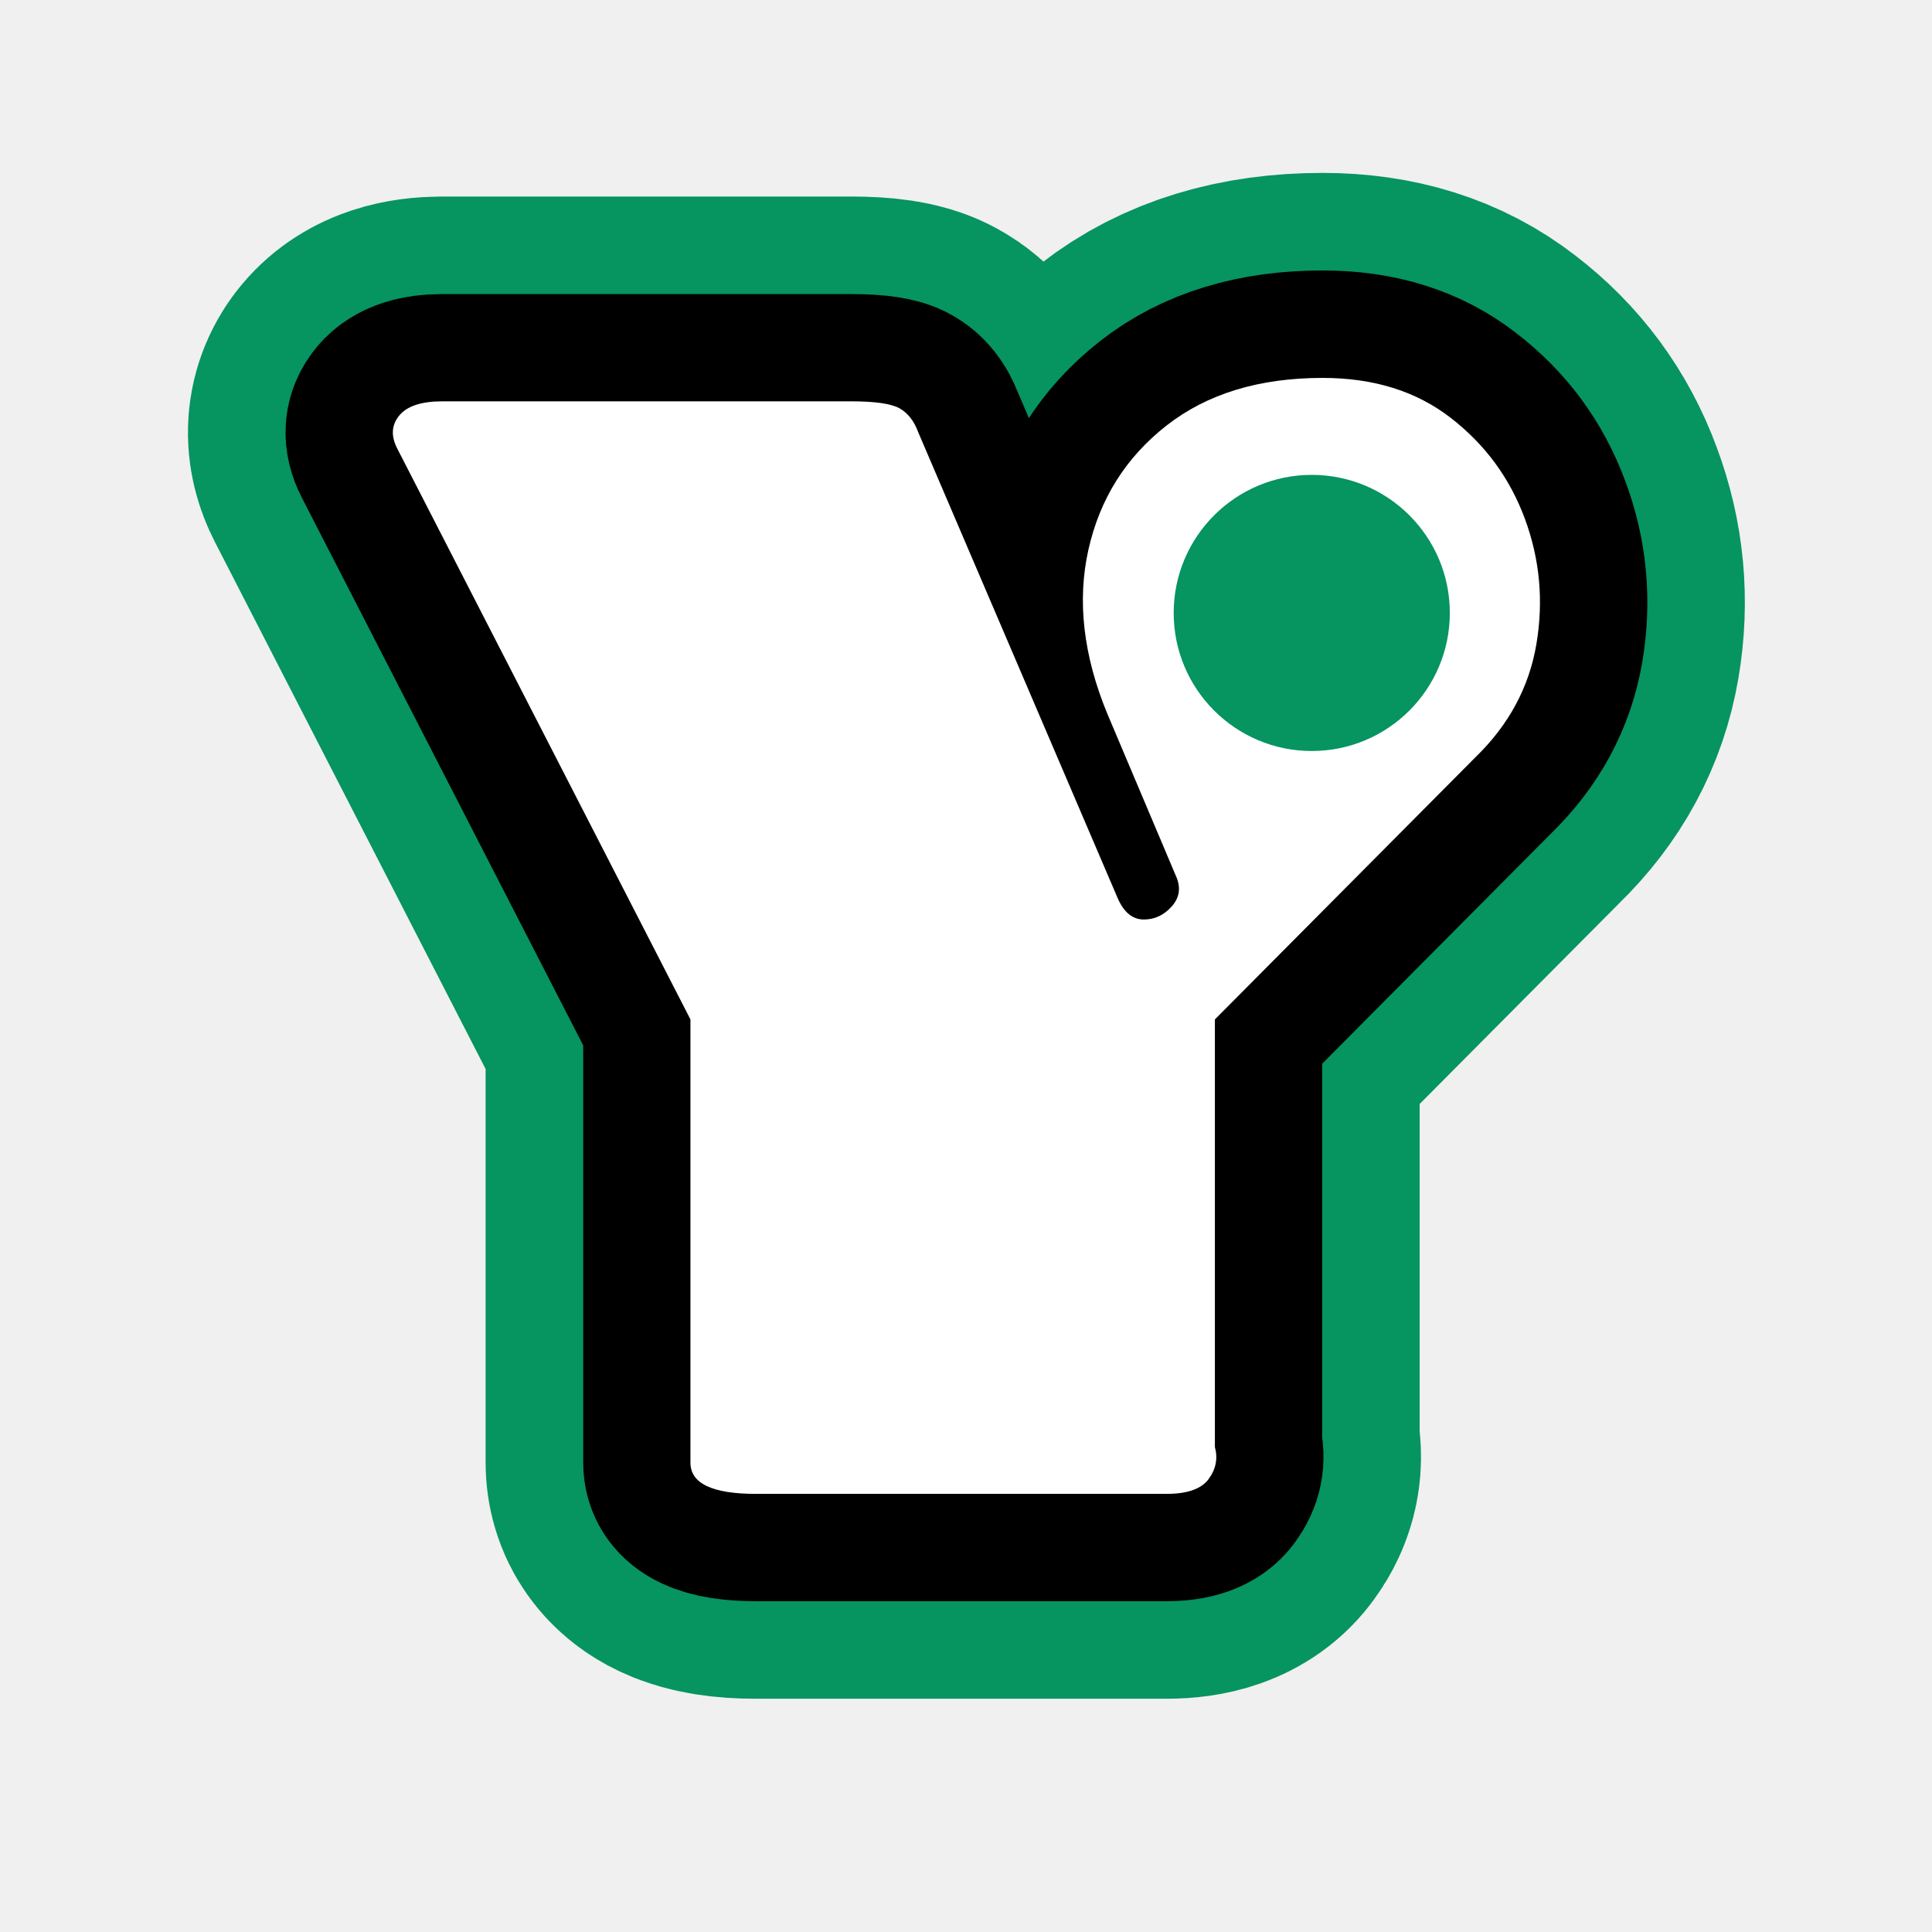
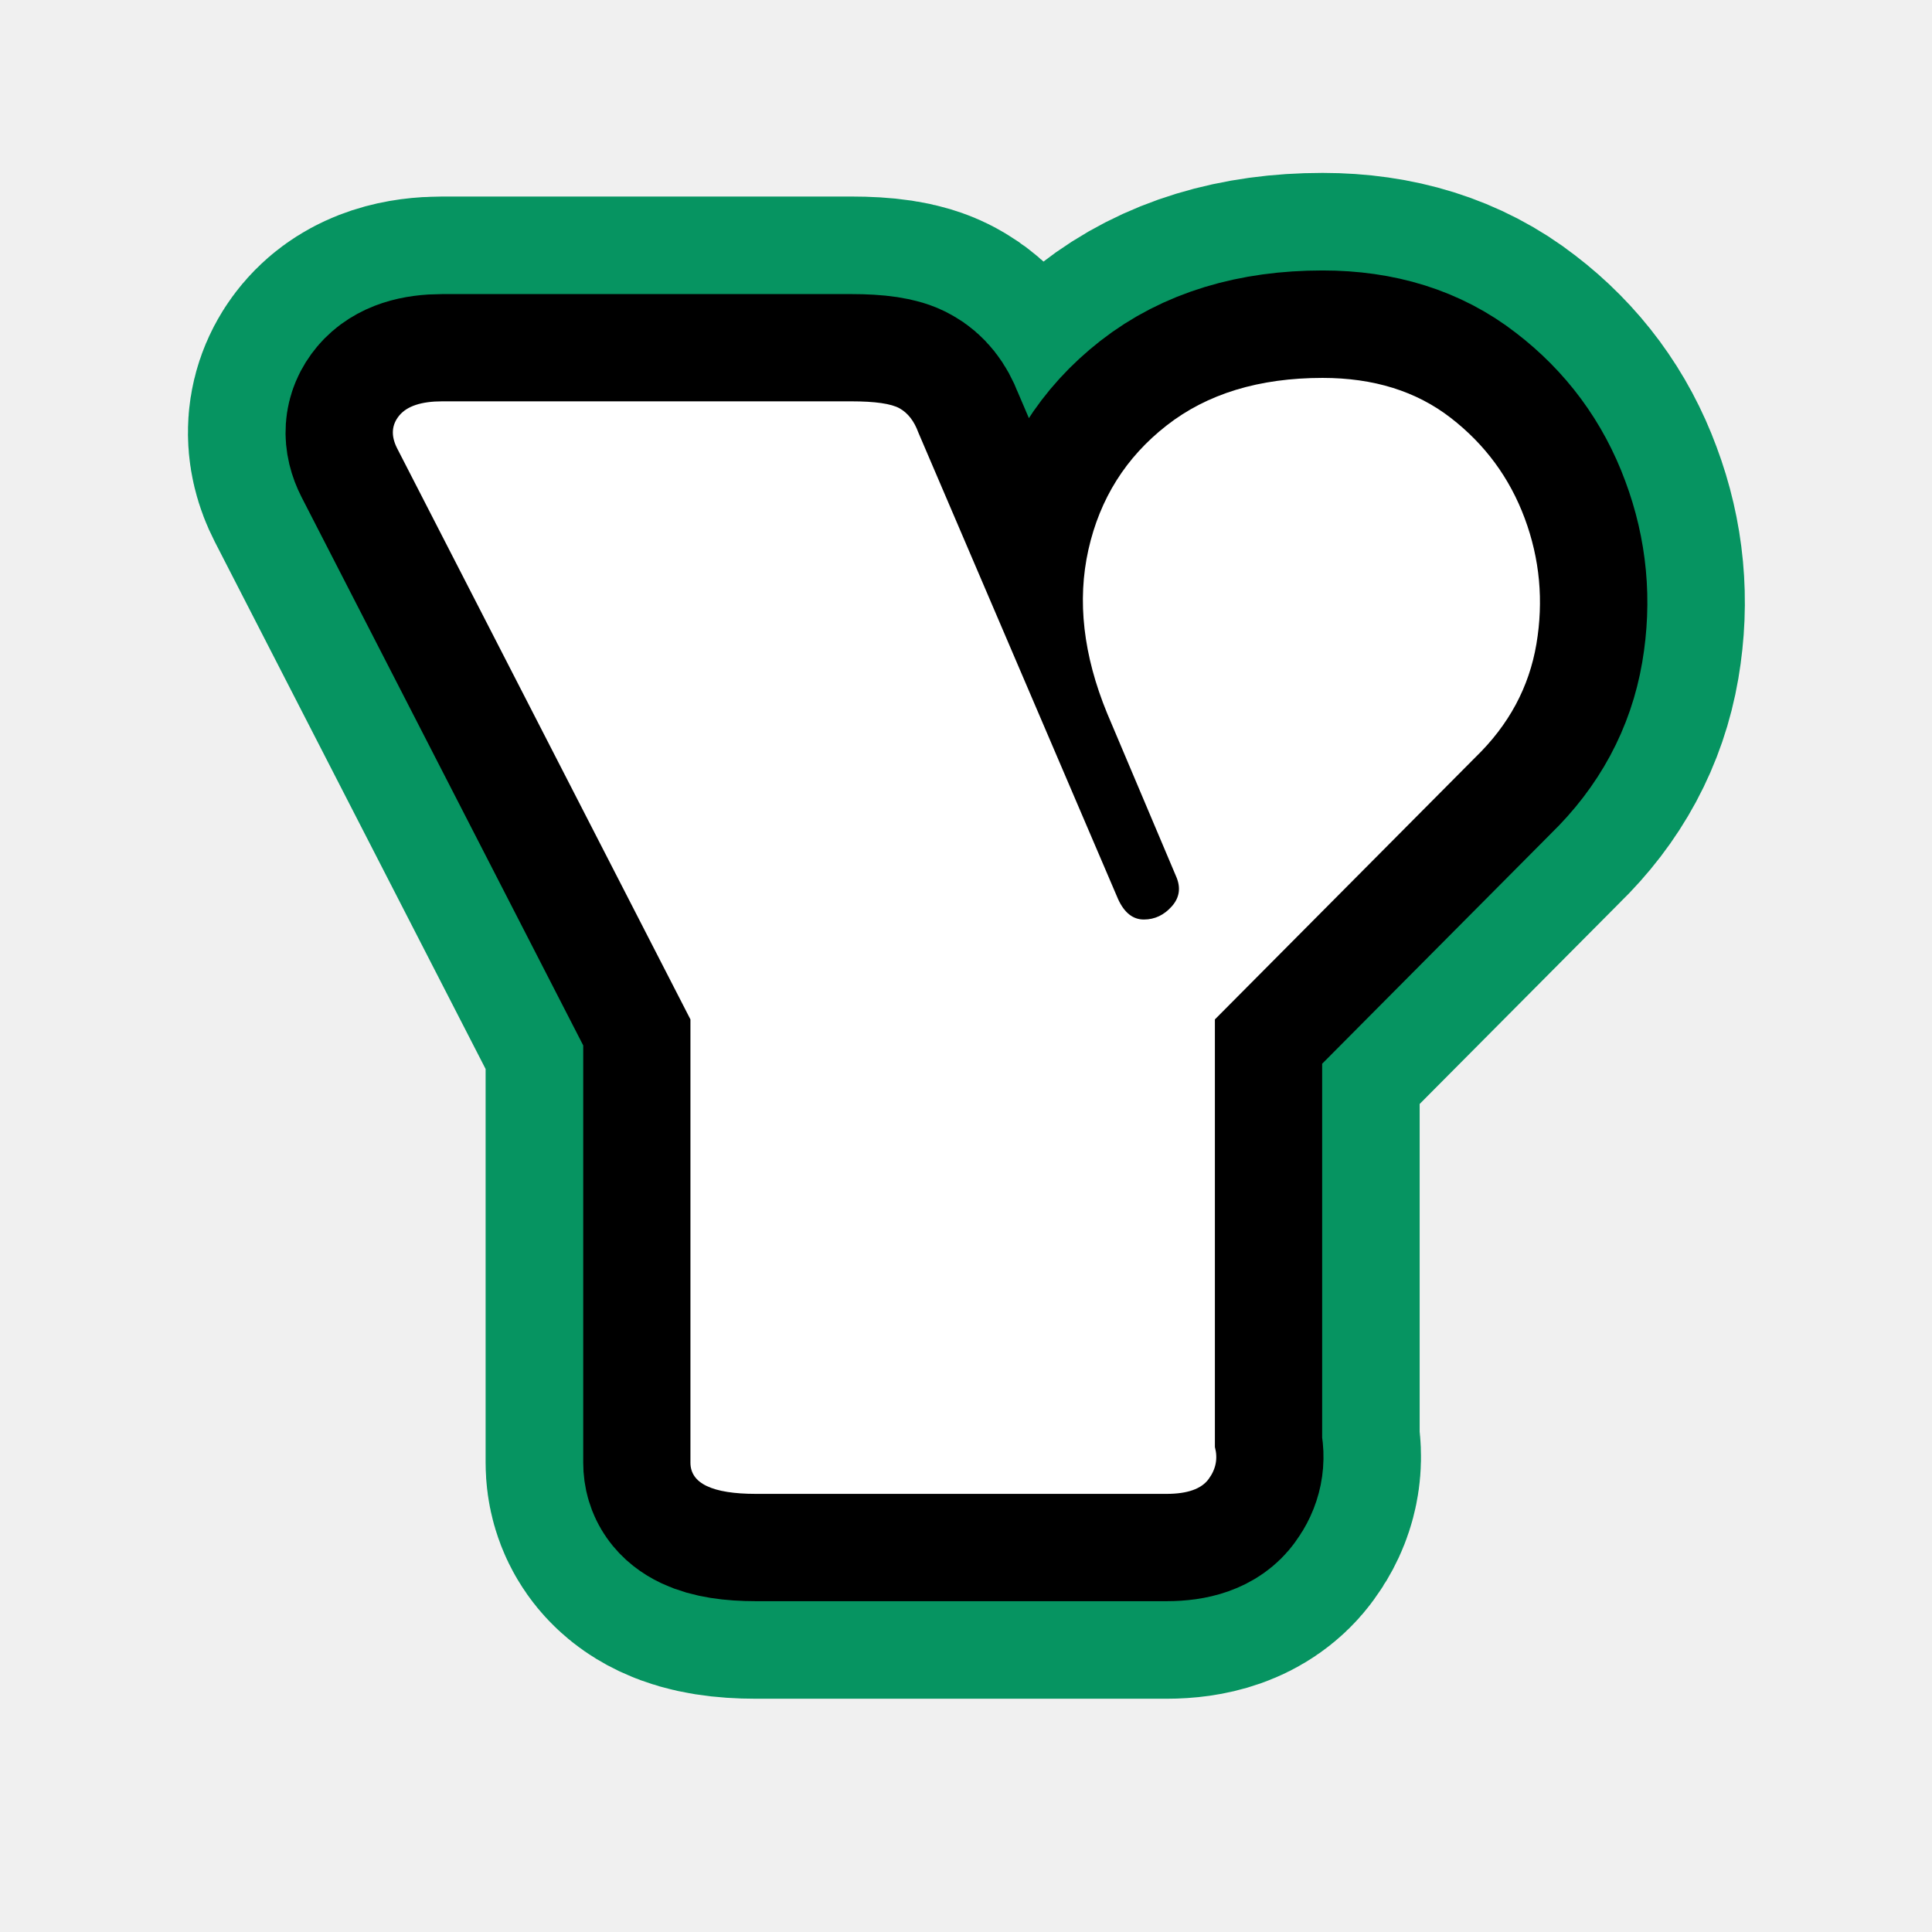
<svg xmlns="http://www.w3.org/2000/svg" width="500" zoomAndPan="magnify" viewBox="0 0 375 375" height="500" preserveAspectRatio="xMidYMid meet" version="1.0">
  <defs>
    <g />
-     <clipPath id="b76587d1a9">
-       <path d="M 227.812 92.172 L 281.41 92.172 L 281.41 145.77 L 227.812 145.77 Z M 227.812 92.172 " clip-rule="nonzero" />
-     </clipPath>
-     <clipPath id="d1813bd27d">
-       <path d="M 254.613 92.172 C 239.812 92.172 227.812 104.172 227.812 118.969 C 227.812 133.77 239.812 145.77 254.613 145.77 C 269.41 145.77 281.41 133.77 281.41 118.969 C 281.41 104.172 269.41 92.172 254.613 92.172 Z M 254.613 92.172 " clip-rule="nonzero" />
-     </clipPath>
  </defs>
  <path stroke-linecap="butt" transform="matrix(1.136086, 0, 0, 1.136086, -18.72553, -34.95993)" fill="none" stroke-linejoin="miter" d="M 224.031 277.992 C 224.55 279.945 224.182 281.768 222.924 283.459 C 221.707 285.154 219.321 286 215.762 286 L 145.647 286 C 138.183 286 134.449 284.219 134.449 280.661 L 134.449 204.948 L 84.321 107.358 C 83.234 105.233 83.365 103.366 84.709 101.76 C 86.057 100.155 88.509 99.35 92.068 99.35 L 161.921 99.35 C 166.002 99.35 168.736 99.763 170.125 100.588 C 171.559 101.368 172.642 102.737 173.381 104.69 L 207.493 184.373 C 208.579 186.718 210.054 187.891 211.921 187.891 C 213.788 187.891 215.373 187.131 216.673 185.611 C 218.021 184.091 218.258 182.358 217.388 180.402 L 205.605 152.668 C 201.527 142.732 200.465 133.4 202.418 124.677 C 204.371 115.954 208.816 108.878 215.762 103.452 C 222.707 98.026 231.602 95.313 242.454 95.313 C 251.136 95.313 258.404 97.593 264.263 102.149 C 270.167 106.663 274.399 112.392 276.957 119.337 C 279.564 126.282 280.234 133.445 278.976 140.82 C 277.717 148.198 274.245 154.645 268.561 160.157 L 224.031 204.948 Z M 224.031 277.992 " stroke="#069461" stroke-width="70" stroke-opacity="1" stroke-miterlimit="4" />
  <g fill="#000000" fill-opacity="1">
    <g transform="translate(74.62877, 289.9606)">
      <g>
        <path d="M 161.172 -9.094 C 161.773 -6.863 161.367 -4.789 159.953 -2.875 C 158.547 -0.957 155.82 0 151.781 0 L 72.109 0 C 63.617 0 59.375 -2.02 59.375 -6.062 L 59.375 -92.094 L 2.422 -202.984 C 1.211 -205.398 1.363 -207.516 2.875 -209.328 C 4.395 -211.148 7.172 -212.062 11.203 -212.062 L 90.578 -212.062 C 95.223 -212.062 98.352 -211.609 99.969 -210.703 C 101.582 -209.797 102.797 -208.234 103.609 -206.016 L 142.391 -115.422 C 143.598 -112.797 145.258 -111.484 147.375 -111.484 C 149.5 -111.484 151.316 -112.344 152.828 -114.062 C 154.348 -115.781 154.602 -117.75 153.594 -119.969 L 140.266 -151.484 C 135.617 -162.785 134.406 -173.383 136.625 -183.281 C 138.852 -193.176 143.906 -201.203 151.781 -207.359 C 159.656 -213.523 169.754 -216.609 182.078 -216.609 C 191.973 -216.609 200.254 -214.031 206.922 -208.875 C 213.586 -203.727 218.383 -197.219 221.312 -189.344 C 224.238 -181.469 224.992 -173.336 223.578 -164.953 C 222.16 -156.578 218.223 -149.258 211.766 -143 L 161.172 -92.094 Z M 161.172 -9.094 " />
      </g>
    </g>
  </g>
  <path stroke-linecap="butt" transform="matrix(1.136086, 0, 0, 1.136086, 21.66814, -34.95993)" fill="none" stroke-linejoin="miter" d="M 188.483 277.992 C 189.005 279.945 188.634 281.768 187.376 283.459 C 186.162 285.154 183.776 286 180.217 286 L 110.099 286 C 102.634 286 98.904 284.219 98.904 280.661 L 98.904 204.948 L 48.773 107.358 C 47.69 105.233 47.817 103.366 49.165 101.76 C 50.509 100.155 52.961 99.35 56.519 99.35 L 126.376 99.35 C 130.454 99.35 133.191 99.763 134.58 100.588 C 136.01 101.368 137.097 102.737 137.833 104.69 L 171.948 184.373 C 173.031 186.718 174.509 187.891 176.373 187.891 C 178.24 187.891 179.825 187.131 181.128 185.611 C 182.473 184.091 182.71 182.358 181.843 180.402 L 170.06 152.668 C 165.979 142.732 164.916 133.4 166.869 124.677 C 168.822 115.954 173.272 108.878 180.217 103.452 C 187.159 98.026 196.057 95.313 206.909 95.313 C 215.587 95.313 222.856 97.593 228.718 102.149 C 234.618 106.663 238.851 112.392 241.413 119.337 C 244.015 126.282 244.689 133.445 243.431 140.82 C 242.173 148.198 238.7 154.645 233.013 160.157 L 188.483 204.948 Z M 188.483 277.992 " stroke="#000000" stroke-width="36.667" stroke-opacity="1" stroke-miterlimit="4" />
  <g fill="#ffffff" fill-opacity="1">
    <g transform="translate(74.63813, 289.9606)">
      <g>
        <path d="M 161.172 -9.094 C 161.773 -6.863 161.367 -4.789 159.953 -2.875 C 158.547 -0.957 155.82 0 151.781 0 L 72.109 0 C 63.617 0 59.375 -2.02 59.375 -6.062 L 59.375 -92.094 L 2.422 -202.984 C 1.211 -205.398 1.363 -207.516 2.875 -209.328 C 4.395 -211.148 7.172 -212.062 11.203 -212.062 L 90.578 -212.062 C 95.223 -212.062 98.352 -211.609 99.969 -210.703 C 101.582 -209.797 102.797 -208.234 103.609 -206.016 L 142.391 -115.422 C 143.598 -112.797 145.258 -111.484 147.375 -111.484 C 149.5 -111.484 151.316 -112.344 152.828 -114.062 C 154.348 -115.781 154.602 -117.75 153.594 -119.969 L 140.266 -151.484 C 135.617 -162.785 134.406 -173.383 136.625 -183.281 C 138.852 -193.176 143.906 -201.203 151.781 -207.359 C 159.656 -213.523 169.754 -216.609 182.078 -216.609 C 191.973 -216.609 200.254 -214.031 206.922 -208.875 C 213.586 -203.727 218.383 -197.219 221.312 -189.344 C 224.238 -181.469 224.992 -173.336 223.578 -164.953 C 222.16 -156.578 218.223 -149.258 211.766 -143 L 161.172 -92.094 Z M 161.172 -9.094 " />
      </g>
    </g>
  </g>
-   <g clip-path="url(#b76587d1a9)">
-     <g clip-path="url(#d1813bd27d)">
-       <path fill="#069461" d="M 227.812 92.172 L 281.41 92.172 L 281.41 145.77 L 227.812 145.77 Z M 227.812 92.172 " fill-opacity="1" fill-rule="nonzero" />
-     </g>
-   </g>
</svg>
